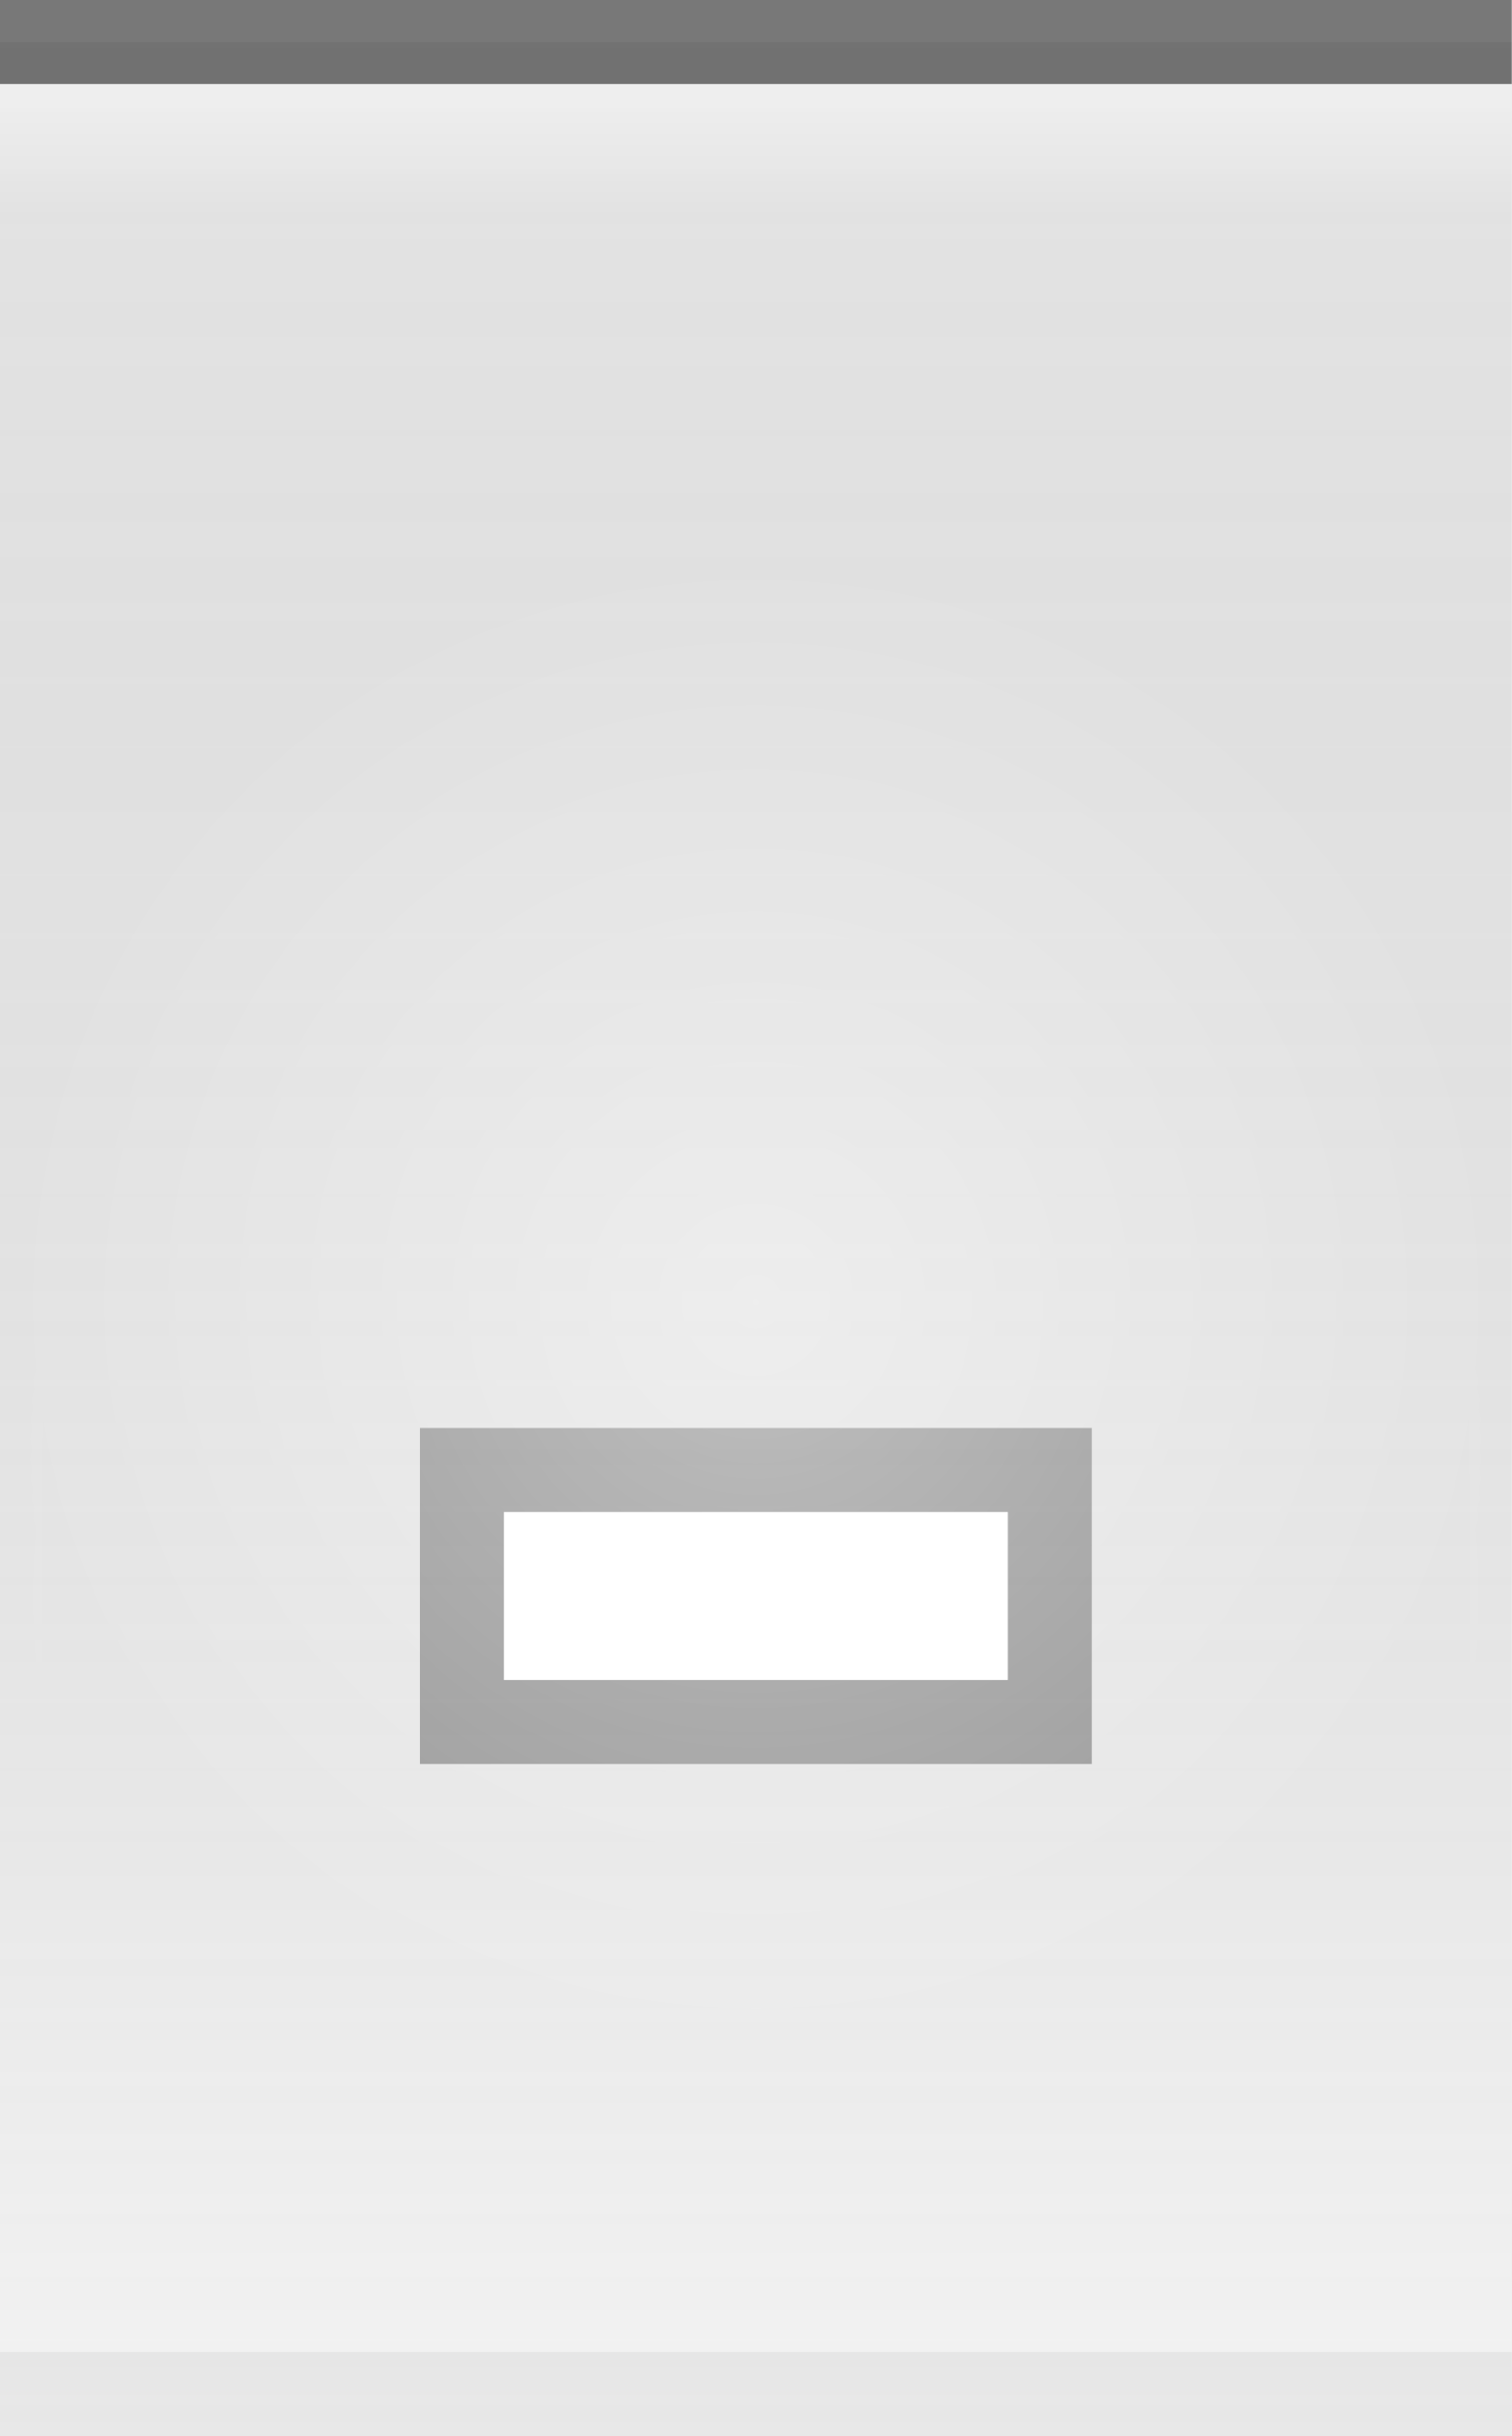
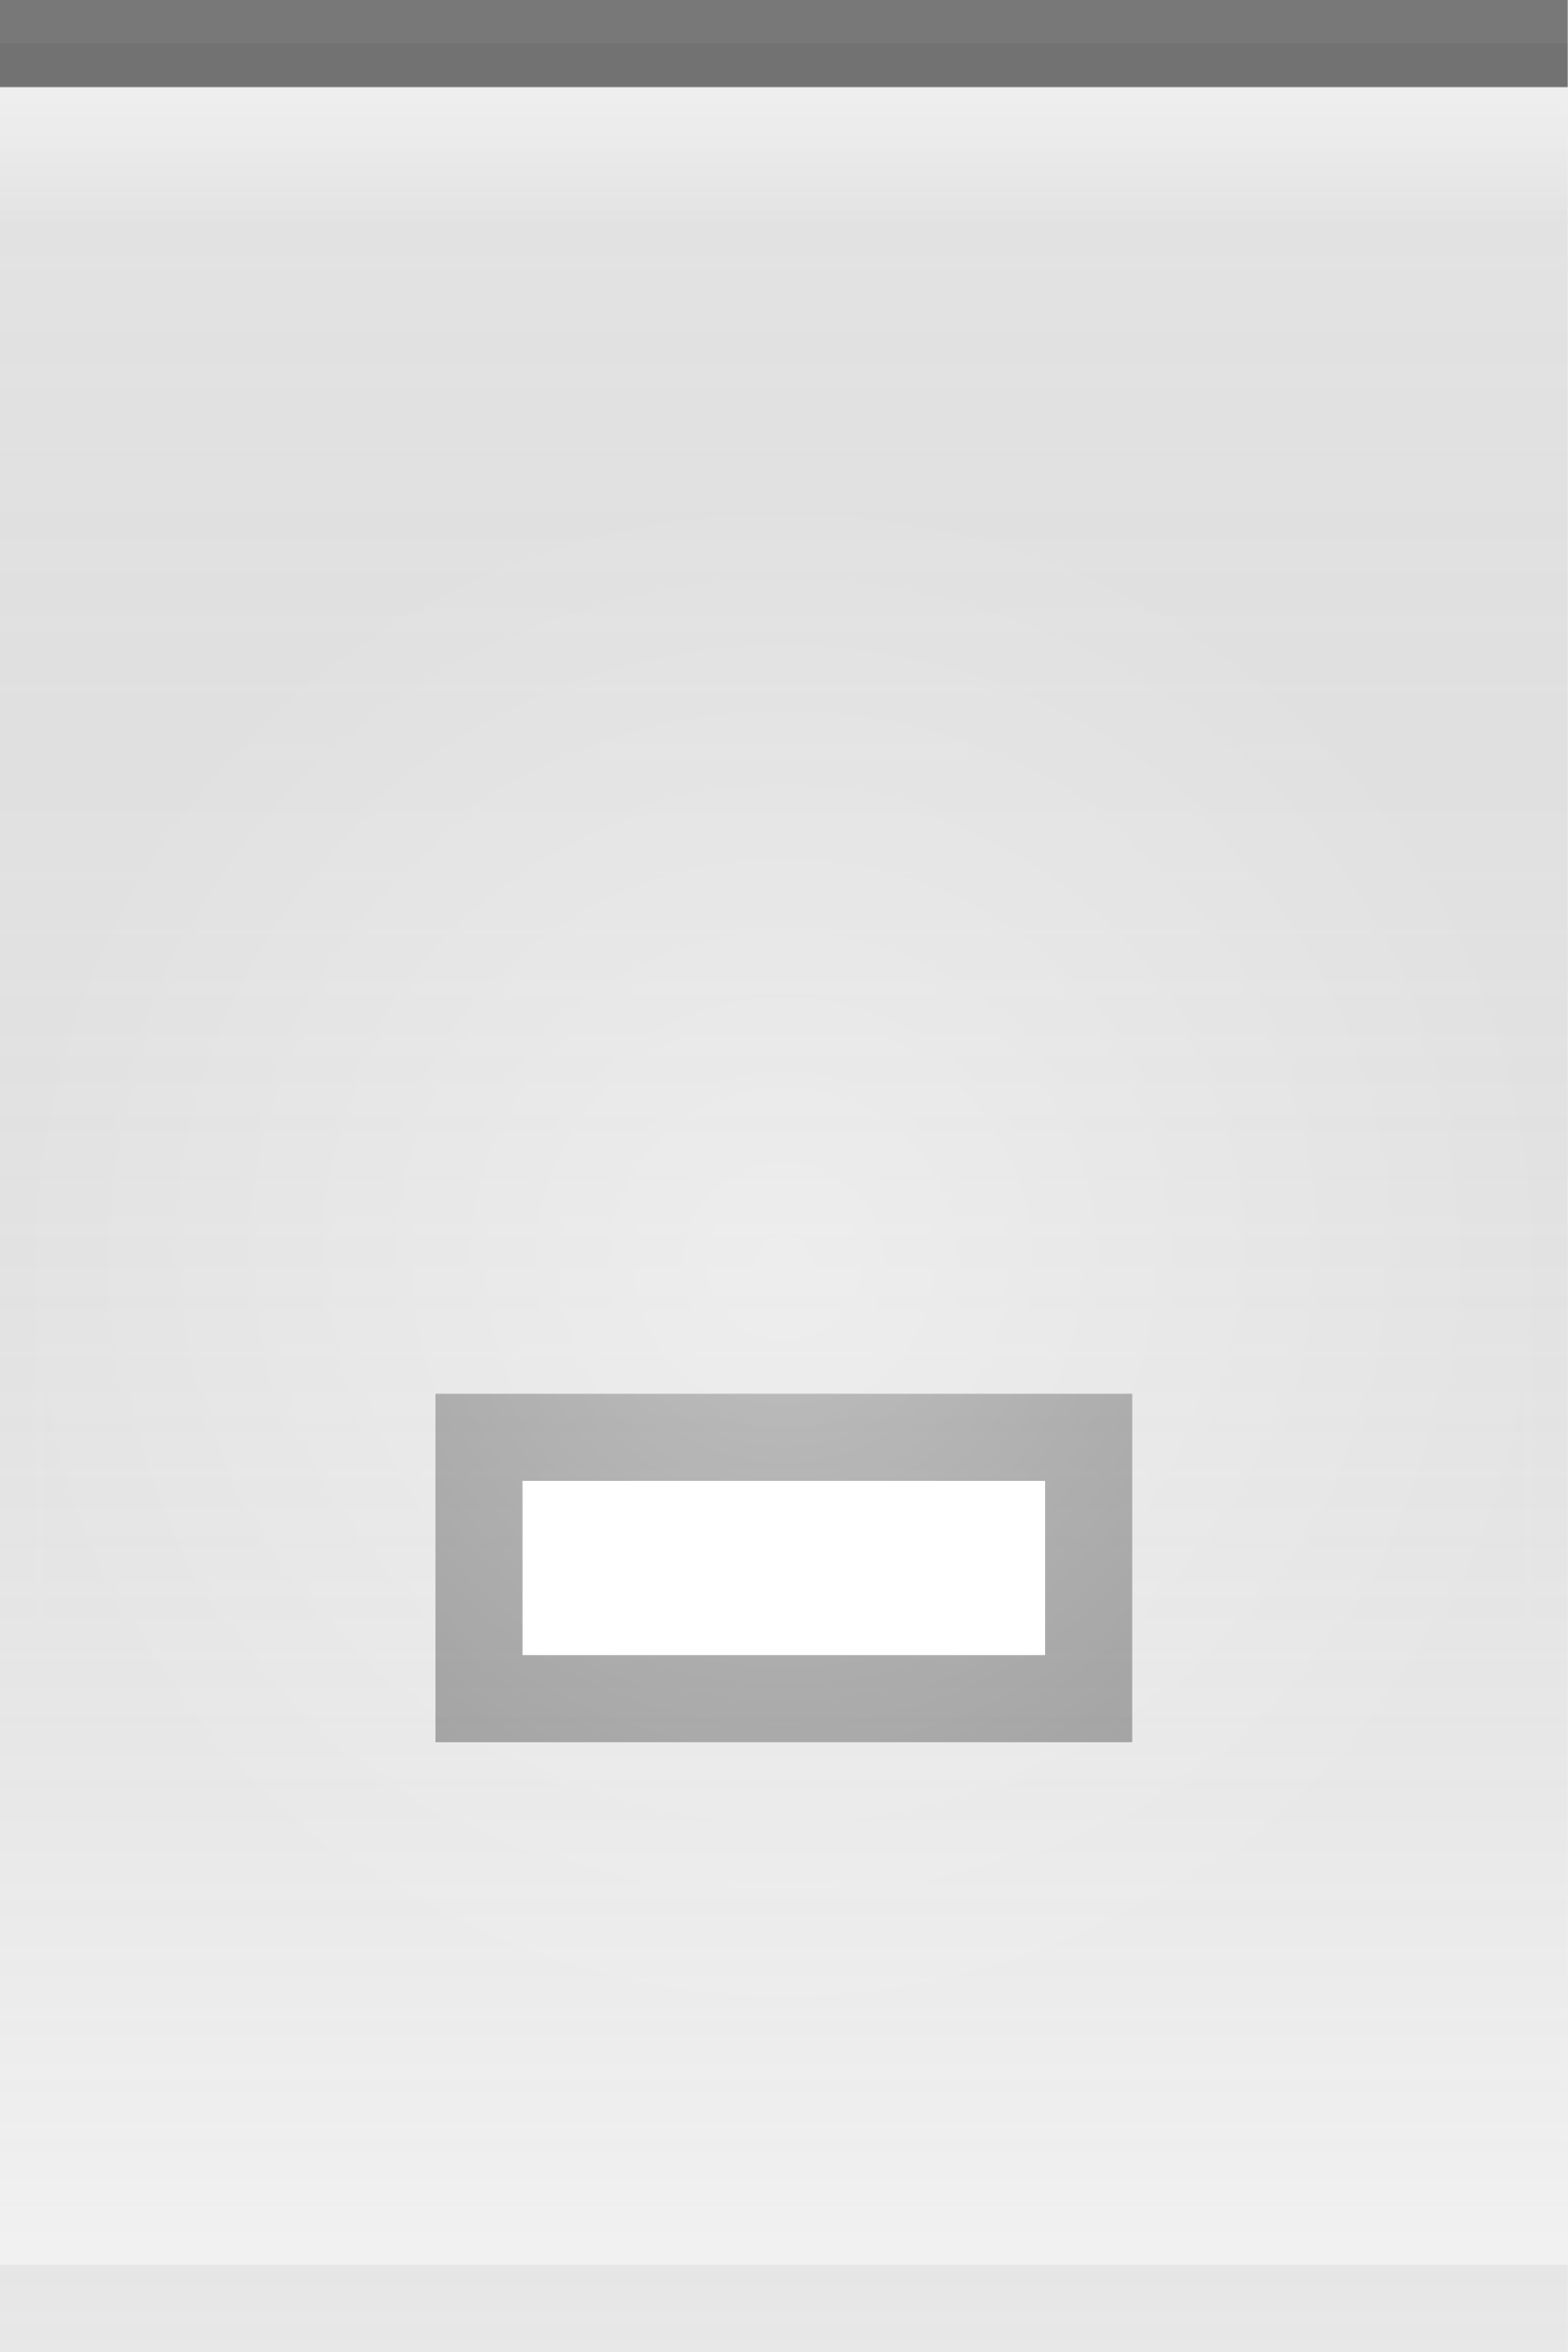
- <svg xmlns="http://www.w3.org/2000/svg" xmlns:xlink="http://www.w3.org/1999/xlink" width="18" height="29" id="svg2" version="1.0">
+ <svg xmlns="http://www.w3.org/2000/svg" xmlns:xlink="http://www.w3.org/1999/xlink" width="18" height="27" id="svg2" version="1.0">
  <defs id="defs4">
    <linearGradient id="linearGradient5873">
      <stop id="stop5875" offset="0" style="stop-color:white;stop-opacity:0.75;" />
      <stop style="stop-color:white;stop-opacity:0;" offset="1" id="stop5877" />
    </linearGradient>
    <linearGradient id="linearGradient5847">
      <stop style="stop-color:black;stop-opacity:0.05;" offset="0" id="stop5849" />
      <stop id="stop5851" offset="1" style="stop-color:white;stop-opacity:0.20;" />
    </linearGradient>
-     <linearGradient xlink:href="#linearGradient5847" id="linearGradient6945" gradientUnits="userSpaceOnUse" x1="0" y1="0" x2="0" y2="29" gradientTransform="matrix(1.15,0,0,1,0,0)" />
+     <linearGradient xlink:href="#linearGradient5847" id="linearGradient6945" gradientUnits="userSpaceOnUse" x1="0" y1="0.5" x2="0" y2="27" gradientTransform="matrix(1.15,0,0,1,0,0)" />
    <linearGradient xlink:href="#linearGradient5873" id="linearGradient6962" x1="0" y1="1" x2="0" y2="8" gradientUnits="userSpaceOnUse" gradientTransform="matrix(1,0,0,0.2,0,1)" />
    <radialGradient xlink:href="#linearGradient5873" id="radialGradient3087" cx="9" cy="12.5" fx="9" fy="12.5" r="9" gradientTransform="matrix(1,0,0,1.0,0,0.5)" gradientUnits="userSpaceOnUse" />
    <radialGradient xlink:href="#linearGradient5873" id="radialGradient3095" cx="9" cy="9" fx="9" fy="9" r="9" gradientTransform="matrix(1,0,0,1.0,0,0.5)" gradientUnits="userSpaceOnUse" />
  </defs>
  <g id="layer2" style="display:inline">
-     <path style="fill:url(#linearGradient6945);fill-opacity:1;fill-rule:evenodd;stroke:none;stroke-width:1;stroke-linecap:square;stroke-linejoin:miter;stroke-miterlimit:4;stroke-dasharray:none;stroke-opacity:1" d="M 0,0.5 L 18,0.5 C 18,0.5 18,29 18,29 L 0,29 L 0,0.5 z " id="path6057" />
+     <path style="fill:url(#linearGradient6945);fill-opacity:1;fill-rule:evenodd;stroke:none;stroke-width:1;stroke-linecap:square;stroke-linejoin:miter;stroke-miterlimit:4;stroke-dasharray:none;stroke-opacity:1" d="M 0,0.5 L 18,0.5 C 18,0.5 18,27 18,27 L 0,27 L 0,0.5 z " id="path6057" />
  </g>
  <g id="layer3">
    <path style="fill:url(#linearGradient6962);fill-opacity:0.50;fill-rule:evenodd;stroke:none;stroke-width:1px;stroke-linecap:square;stroke-linejoin:miter;stroke-opacity:1" d="M 0,1 L 18,1 C 18,1 18,4 18,4 L 0,4 L 0,3 z " id="path6061" />
  </g>
  <g id="layer1" style="display:inline">
    <path style="fill:none;fill-opacity:0.50;fill-rule:evenodd;stroke:black;stroke-width:1px;stroke-linecap:square;stroke-linejoin:miter;stroke-opacity:0.50" d="M 0.5,0.5 L 17.5,0.5" id="path6059" />
  </g>
  <g id="g3722">
-     <g style="display:inline" id="g1616" transform="translate(3,10)">
+     <g style="display:inline" id="g1616" transform="translate(3,9)">
      <rect style="opacity:0.33;fill:black;fill-opacity:1;stroke:black;stroke-width:0;stroke-linecap:butt;stroke-miterlimit:4;stroke-dasharray:none;stroke-opacity:1;display:inline" id="rect2376" width="8" height="4" x="2" y="7" />
      <rect style="opacity:1;fill:white;fill-opacity:1;stroke:black;stroke-width:0;stroke-linecap:butt;stroke-miterlimit:4;stroke-dasharray:none;stroke-opacity:1;display:inline" id="rect2378" width="6" height="2" x="3" y="8" />
    </g>
  </g>
  <g id="layer4">
-     <g id="g1789" transform="translate(0,6)">
-       <rect style="opacity:0.5;fill:url(#radialGradient3095);fill-opacity:1.0;stroke:url(#radialGradient3087);stroke-width:1;stroke-linecap:square;stroke-miterlimit:4;stroke-dasharray:none;stroke-opacity:1" id="rect3079" width="18" height="29" x="0" y="0" />
+     <g id="g1789" transform="translate(0,5)">
+       <rect style="opacity:0.5;fill:url(#radialGradient3095);fill-opacity:1.0;stroke:url(#radialGradient3087);stroke-width:1;stroke-linecap:square;stroke-miterlimit:4;stroke-dasharray:none;stroke-opacity:1" id="rect3079" width="18" height="27" x="0" y="0" />
    </g>
  </g>
  <g id="layer5">
-     <path style="fill:none;fill-opacity:0.50;fill-rule:evenodd;stroke:black;stroke-width:1px;stroke-linecap:square;stroke-linejoin:miter;stroke-opacity:0.05" d="M 0.5,28.5 L 17.5,28.5" id="path6989" />
+     <path style="fill:none;fill-opacity:0.50;fill-rule:evenodd;stroke:black;stroke-width:1px;stroke-linecap:square;stroke-linejoin:miter;stroke-opacity:0.05" d="M 0.5,26.5 L 17.5,26.5" id="path6989" />
  </g>
</svg>
